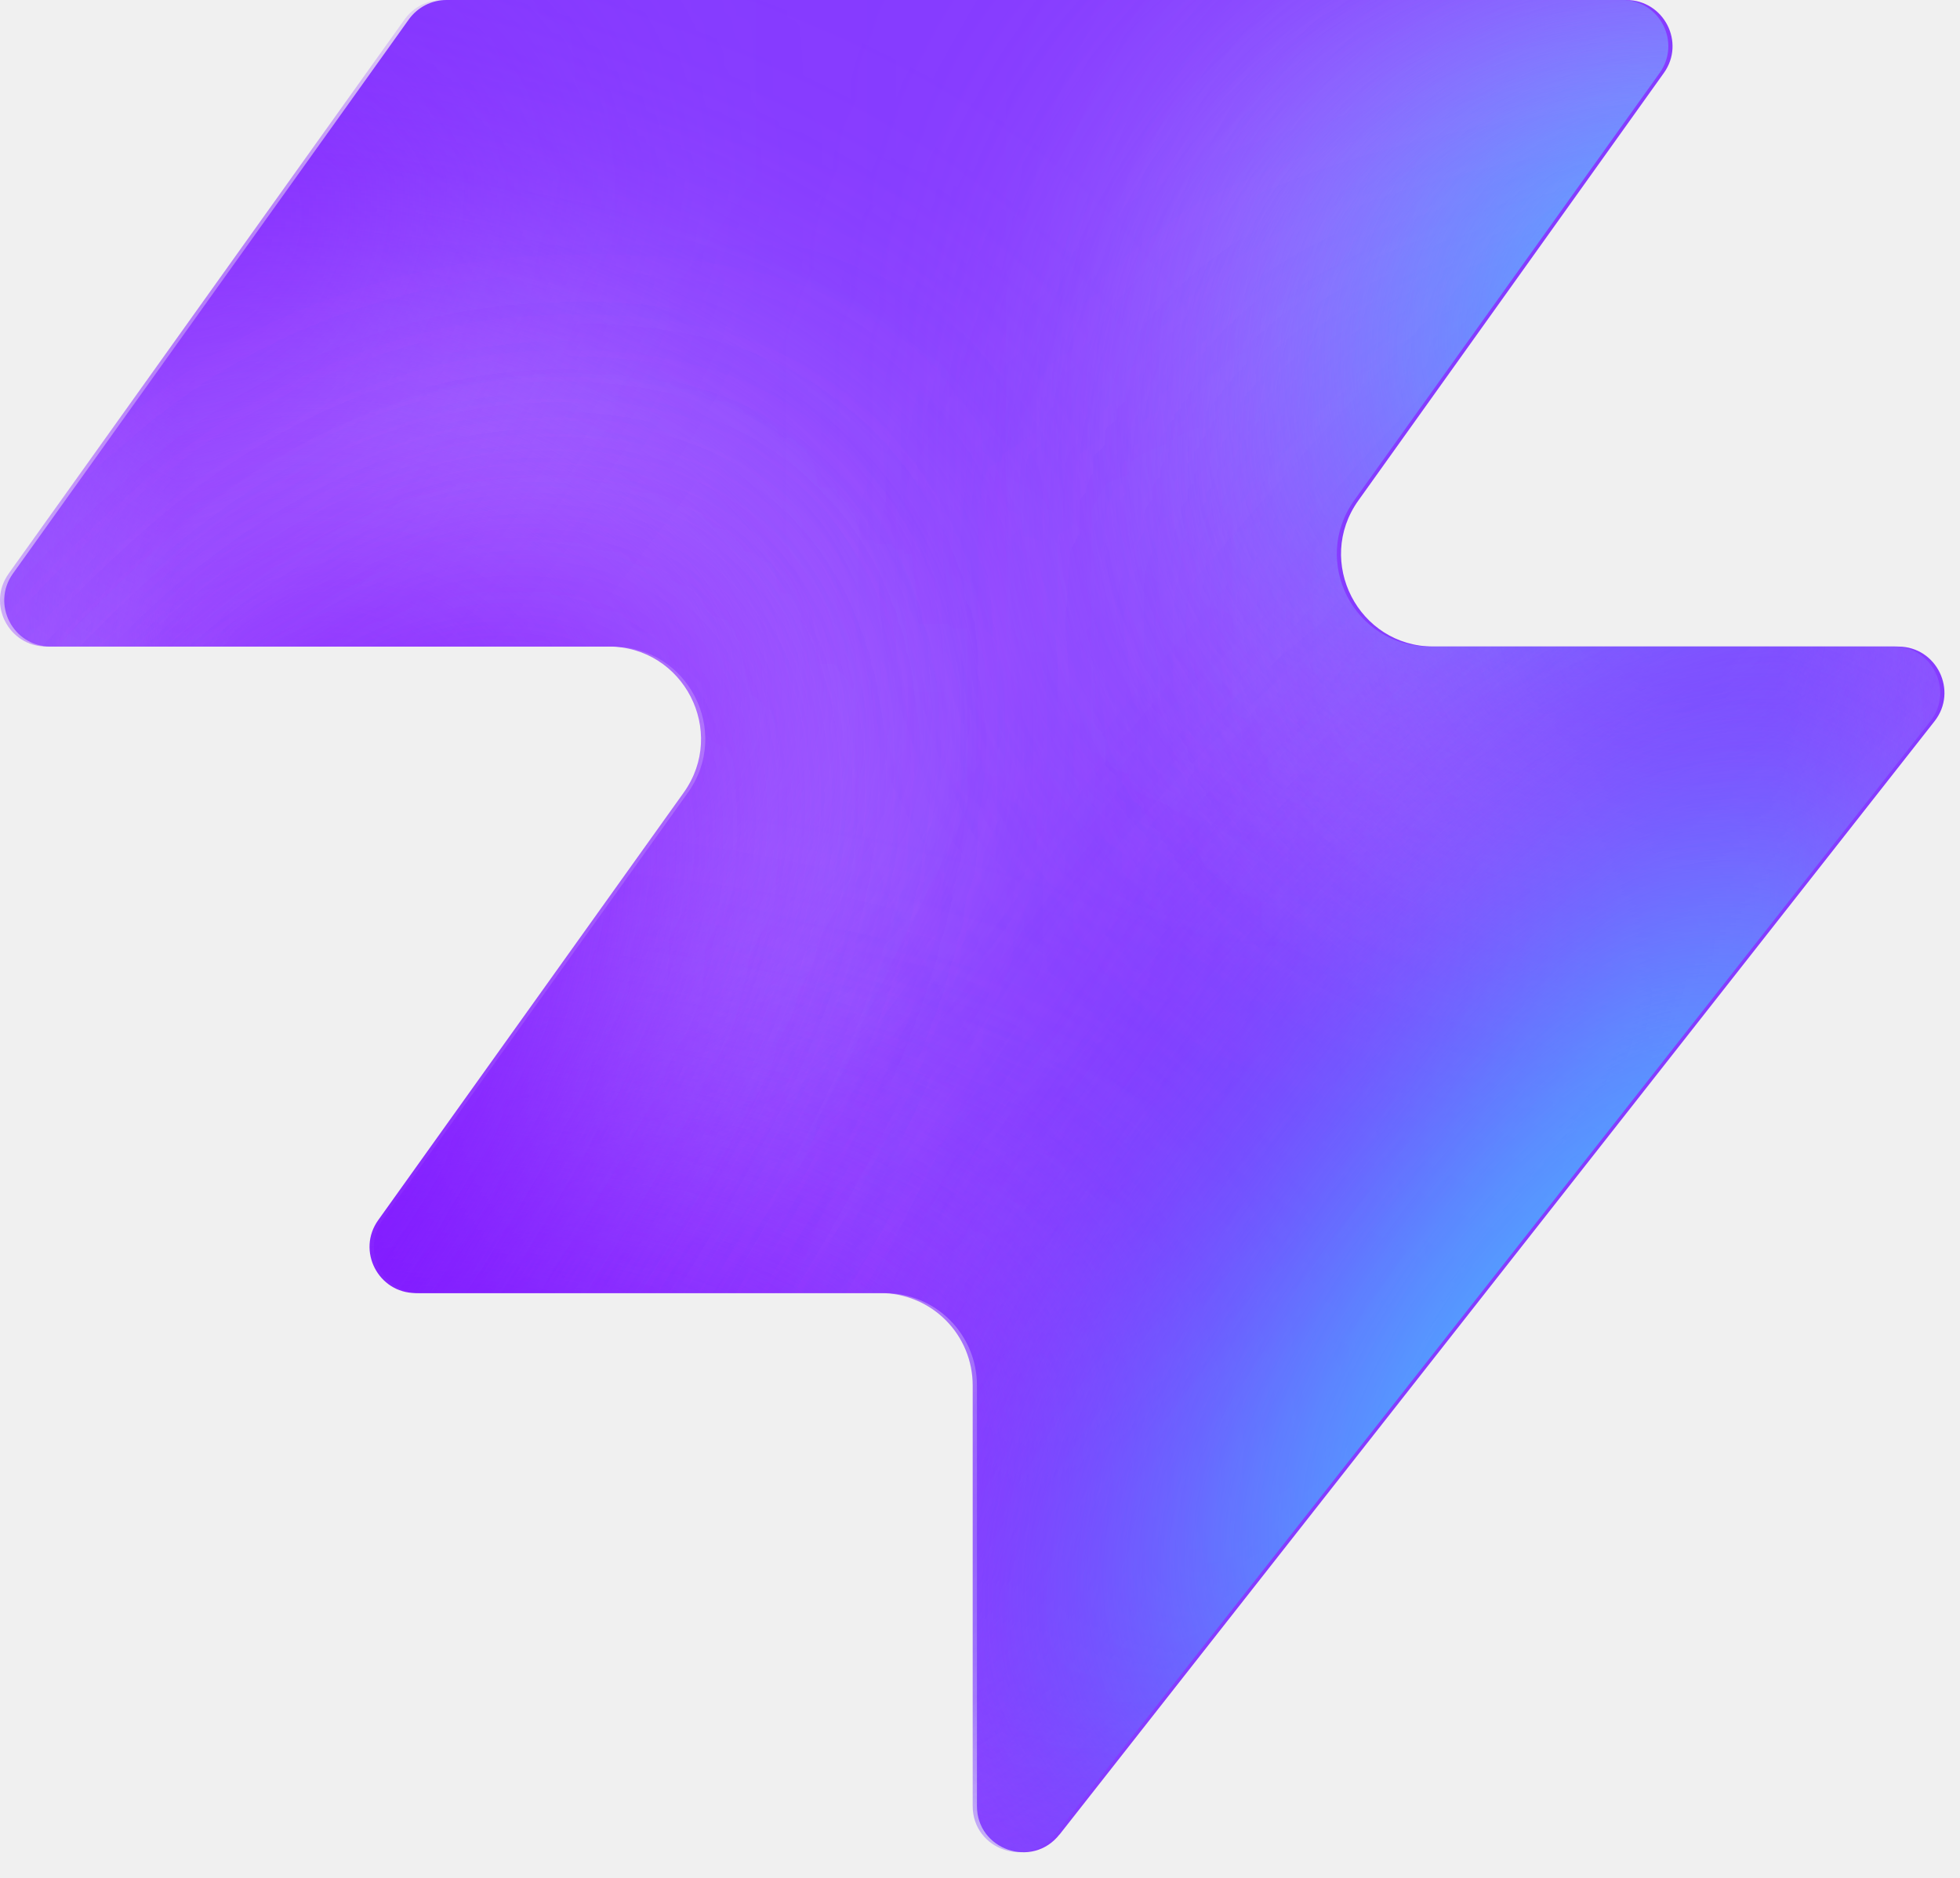
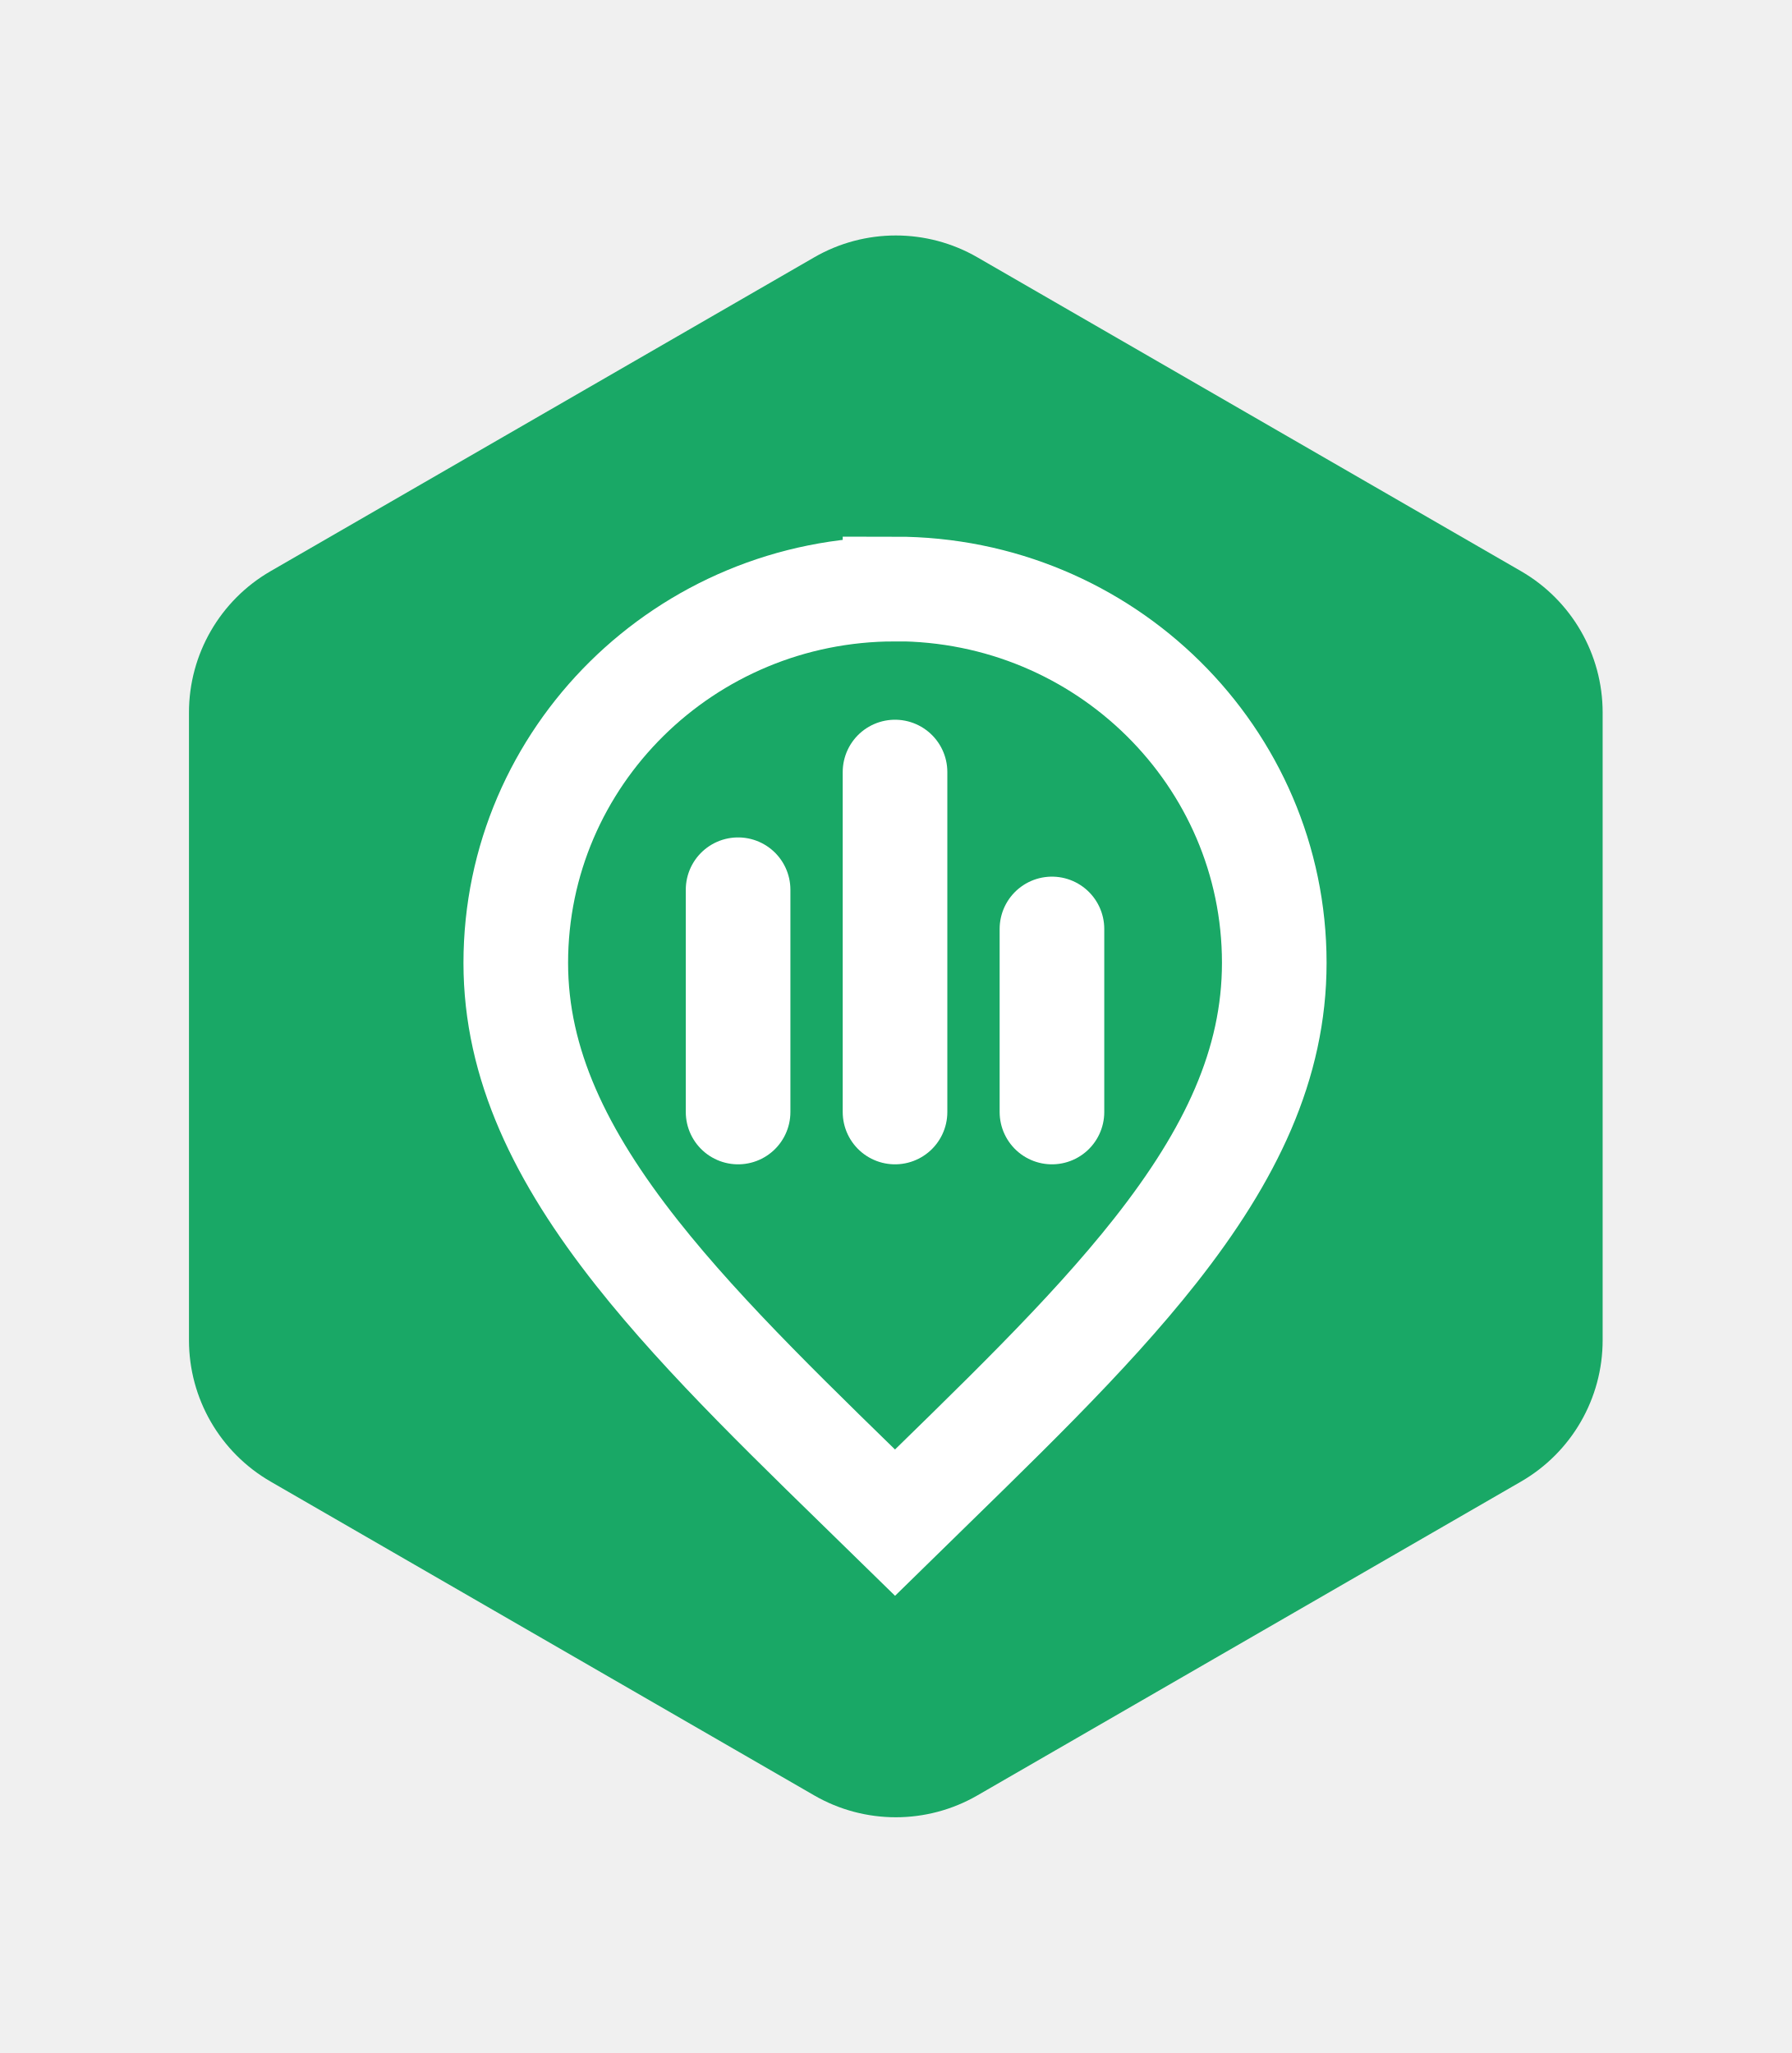
- <svg xmlns="http://www.w3.org/2000/svg" width="48" height="46" fill="none" viewBox="0 0 48 46">
-   <path fill="#863bff" d="M25.946 44.938c-.664.845-2.021.375-2.021-.698V33.937a2.26 2.26 0 0 0-2.262-2.262H10.287c-.92 0-1.456-1.04-.92-1.788l7.48-10.471c1.07-1.497 0-3.578-1.842-3.578H1.237c-.92 0-1.456-1.04-.92-1.788L10.013.474c.214-.297.556-.474.92-.474h28.894c.92 0 1.456 1.04.92 1.788l-7.48 10.471c-1.07 1.498 0 3.579 1.842 3.579h11.377c.943 0 1.473 1.088.89 1.83L25.947 44.94z" style="fill:#863bff;fill:color(display-p3 .525 .23 1);fill-opacity:1" />
-   <mask id="a" width="48" height="46" x="0" y="0" maskUnits="userSpaceOnUse" style="mask-type:alpha">
-     <path fill="#000" d="M25.842 44.938c-.664.844-2.021.375-2.021-.698V33.937a2.26 2.26 0 0 0-2.262-2.262H10.183c-.92 0-1.456-1.04-.92-1.788l7.48-10.471c1.07-1.498 0-3.579-1.842-3.579H1.133c-.92 0-1.456-1.04-.92-1.787L9.91.473c.214-.297.556-.474.92-.474h28.894c.92 0 1.456 1.04.92 1.788l-7.48 10.471c-1.07 1.498 0 3.578 1.842 3.578h11.377c.943 0 1.473 1.088.89 1.832L25.843 44.94z" style="fill:#000;fill-opacity:1" />
-   </mask>
-   <g mask="url(#a)">
-     <g filter="url(#b)">
-       <ellipse cx="5.508" cy="14.704" fill="#ede6ff" rx="5.508" ry="14.704" style="fill:#ede6ff;fill:color(display-p3 .927 .903 1);fill-opacity:1" transform="matrix(.00324 1 1 -.00324 -4.47 31.516)" />
-     </g>
-     <g filter="url(#c)">
-       <ellipse cx="10.399" cy="29.851" fill="#ede6ff" rx="10.399" ry="29.851" style="fill:#ede6ff;fill:color(display-p3 .927 .903 1);fill-opacity:1" transform="matrix(.00324 1 1 -.00324 -39.328 7.883)" />
-     </g>
-     <g filter="url(#d)">
-       <ellipse cx="5.508" cy="30.487" fill="#7e14ff" rx="5.508" ry="30.487" style="fill:#7e14ff;fill:color(display-p3 .492 .077 1);fill-opacity:1" transform="rotate(89.814 -25.913 -14.639)scale(1 -1)" />
-     </g>
-     <g filter="url(#e)">
-       <ellipse cx="5.508" cy="30.599" fill="#7e14ff" rx="5.508" ry="30.599" style="fill:#7e14ff;fill:color(display-p3 .492 .077 1);fill-opacity:1" transform="rotate(89.814 -32.644 -3.334)scale(1 -1)" />
-     </g>
-     <g filter="url(#f)">
-       <ellipse cx="5.508" cy="30.599" fill="#7e14ff" rx="5.508" ry="30.599" style="fill:#7e14ff;fill:color(display-p3 .492 .077 1);fill-opacity:1" transform="matrix(.00324 1 1 -.00324 -34.34 30.47)" />
-     </g>
-     <g filter="url(#g)">
-       <ellipse cx="14.072" cy="22.078" fill="#ede6ff" rx="14.072" ry="22.078" style="fill:#ede6ff;fill:color(display-p3 .927 .903 1);fill-opacity:1" transform="rotate(93.35 24.506 48.493)scale(-1 1)" />
-     </g>
-     <g filter="url(#h)">
-       <ellipse cx="3.47" cy="21.501" fill="#7e14ff" rx="3.47" ry="21.501" style="fill:#7e14ff;fill:color(display-p3 .492 .077 1);fill-opacity:1" transform="rotate(89.009 28.708 47.59)scale(-1 1)" />
-     </g>
-     <g filter="url(#i)">
-       <ellipse cx="3.47" cy="21.501" fill="#7e14ff" rx="3.47" ry="21.501" style="fill:#7e14ff;fill:color(display-p3 .492 .077 1);fill-opacity:1" transform="rotate(89.009 28.708 47.59)scale(-1 1)" />
-     </g>
-     <g filter="url(#j)">
-       <ellipse cx=".387" cy="8.972" fill="#7e14ff" rx="4.407" ry="29.108" style="fill:#7e14ff;fill:color(display-p3 .492 .077 1);fill-opacity:1" transform="rotate(39.51 .387 8.972)" />
-     </g>
-     <g filter="url(#k)">
-       <ellipse cx="47.523" cy="-6.092" fill="#7e14ff" rx="4.407" ry="29.108" style="fill:#7e14ff;fill:color(display-p3 .492 .077 1);fill-opacity:1" transform="rotate(37.892 47.523 -6.092)" />
-     </g>
-     <g filter="url(#l)">
-       <ellipse cx="41.412" cy="6.333" fill="#47bfff" rx="5.971" ry="9.665" style="fill:#47bfff;fill:color(display-p3 .28 .748 1);fill-opacity:1" transform="rotate(37.892 41.412 6.333)" />
-     </g>
-     <g filter="url(#m)">
-       <ellipse cx="-1.879" cy="38.332" fill="#7e14ff" rx="4.407" ry="29.108" style="fill:#7e14ff;fill:color(display-p3 .492 .077 1);fill-opacity:1" transform="rotate(37.892 -1.88 38.332)" />
-     </g>
-     <g filter="url(#n)">
-       <ellipse cx="-1.879" cy="38.332" fill="#7e14ff" rx="4.407" ry="29.108" style="fill:#7e14ff;fill:color(display-p3 .492 .077 1);fill-opacity:1" transform="rotate(37.892 -1.88 38.332)" />
-     </g>
-     <g filter="url(#o)">
-       <ellipse cx="35.651" cy="29.907" fill="#7e14ff" rx="4.407" ry="29.108" style="fill:#7e14ff;fill:color(display-p3 .492 .077 1);fill-opacity:1" transform="rotate(37.892 35.651 29.907)" />
-     </g>
-     <g filter="url(#p)">
-       <ellipse cx="38.418" cy="32.4" fill="#47bfff" rx="5.971" ry="15.297" style="fill:#47bfff;fill:color(display-p3 .28 .748 1);fill-opacity:1" transform="rotate(37.892 38.418 32.4)" />
-     </g>
-   </g>
+ <svg xmlns="http://www.w3.org/2000/svg" id="Layer_1" data-name="Layer 1" viewBox="0 0 137 157">
  <defs>
-     <filter id="b" width="60.045" height="41.654" x="-19.77" y="16.149" color-interpolation-filters="sRGB" filterUnits="userSpaceOnUse">
-       <feFlood flood-opacity="0" result="BackgroundImageFix" />
-       <feBlend in="SourceGraphic" in2="BackgroundImageFix" result="shape" />
-       <feGaussianBlur result="effect1_foregroundBlur_2002_17158" stdDeviation="7.659" />
-     </filter>
-     <filter id="c" width="90.34" height="51.437" x="-54.613" y="-7.533" color-interpolation-filters="sRGB" filterUnits="userSpaceOnUse">
-       <feFlood flood-opacity="0" result="BackgroundImageFix" />
-       <feBlend in="SourceGraphic" in2="BackgroundImageFix" result="shape" />
-       <feGaussianBlur result="effect1_foregroundBlur_2002_17158" stdDeviation="7.659" />
-     </filter>
-     <filter id="d" width="79.355" height="29.4" x="-49.64" y="2.03" color-interpolation-filters="sRGB" filterUnits="userSpaceOnUse">
-       <feFlood flood-opacity="0" result="BackgroundImageFix" />
-       <feBlend in="SourceGraphic" in2="BackgroundImageFix" result="shape" />
-       <feGaussianBlur result="effect1_foregroundBlur_2002_17158" stdDeviation="4.596" />
-     </filter>
-     <filter id="e" width="79.579" height="29.4" x="-45.045" y="20.029" color-interpolation-filters="sRGB" filterUnits="userSpaceOnUse">
-       <feFlood flood-opacity="0" result="BackgroundImageFix" />
-       <feBlend in="SourceGraphic" in2="BackgroundImageFix" result="shape" />
-       <feGaussianBlur result="effect1_foregroundBlur_2002_17158" stdDeviation="4.596" />
-     </filter>
-     <filter id="f" width="79.579" height="29.4" x="-43.513" y="21.178" color-interpolation-filters="sRGB" filterUnits="userSpaceOnUse">
-       <feFlood flood-opacity="0" result="BackgroundImageFix" />
-       <feBlend in="SourceGraphic" in2="BackgroundImageFix" result="shape" />
-       <feGaussianBlur result="effect1_foregroundBlur_2002_17158" stdDeviation="4.596" />
-     </filter>
-     <filter id="g" width="74.749" height="58.852" x="15.756" y="-17.901" color-interpolation-filters="sRGB" filterUnits="userSpaceOnUse">
-       <feFlood flood-opacity="0" result="BackgroundImageFix" />
-       <feBlend in="SourceGraphic" in2="BackgroundImageFix" result="shape" />
-       <feGaussianBlur result="effect1_foregroundBlur_2002_17158" stdDeviation="7.659" />
-     </filter>
-     <filter id="h" width="61.377" height="25.362" x="23.548" y="2.284" color-interpolation-filters="sRGB" filterUnits="userSpaceOnUse">
-       <feFlood flood-opacity="0" result="BackgroundImageFix" />
-       <feBlend in="SourceGraphic" in2="BackgroundImageFix" result="shape" />
-       <feGaussianBlur result="effect1_foregroundBlur_2002_17158" stdDeviation="4.596" />
-     </filter>
-     <filter id="i" width="61.377" height="25.362" x="23.548" y="2.284" color-interpolation-filters="sRGB" filterUnits="userSpaceOnUse">
-       <feFlood flood-opacity="0" result="BackgroundImageFix" />
-       <feBlend in="SourceGraphic" in2="BackgroundImageFix" result="shape" />
-       <feGaussianBlur result="effect1_foregroundBlur_2002_17158" stdDeviation="4.596" />
-     </filter>
-     <filter id="j" width="56.045" height="63.649" x="-27.636" y="-22.853" color-interpolation-filters="sRGB" filterUnits="userSpaceOnUse">
-       <feFlood flood-opacity="0" result="BackgroundImageFix" />
-       <feBlend in="SourceGraphic" in2="BackgroundImageFix" result="shape" />
-       <feGaussianBlur result="effect1_foregroundBlur_2002_17158" stdDeviation="4.596" />
-     </filter>
-     <filter id="k" width="54.814" height="64.646" x="20.116" y="-38.415" color-interpolation-filters="sRGB" filterUnits="userSpaceOnUse">
-       <feFlood flood-opacity="0" result="BackgroundImageFix" />
-       <feBlend in="SourceGraphic" in2="BackgroundImageFix" result="shape" />
-       <feGaussianBlur result="effect1_foregroundBlur_2002_17158" stdDeviation="4.596" />
-     </filter>
-     <filter id="l" width="33.541" height="35.313" x="24.641" y="-11.323" color-interpolation-filters="sRGB" filterUnits="userSpaceOnUse">
-       <feFlood flood-opacity="0" result="BackgroundImageFix" />
-       <feBlend in="SourceGraphic" in2="BackgroundImageFix" result="shape" />
-       <feGaussianBlur result="effect1_foregroundBlur_2002_17158" stdDeviation="4.596" />
-     </filter>
-     <filter id="m" width="54.814" height="64.646" x="-29.286" y="6.009" color-interpolation-filters="sRGB" filterUnits="userSpaceOnUse">
-       <feFlood flood-opacity="0" result="BackgroundImageFix" />
-       <feBlend in="SourceGraphic" in2="BackgroundImageFix" result="shape" />
-       <feGaussianBlur result="effect1_foregroundBlur_2002_17158" stdDeviation="4.596" />
-     </filter>
-     <filter id="n" width="54.814" height="64.646" x="-29.286" y="6.009" color-interpolation-filters="sRGB" filterUnits="userSpaceOnUse">
-       <feFlood flood-opacity="0" result="BackgroundImageFix" />
-       <feBlend in="SourceGraphic" in2="BackgroundImageFix" result="shape" />
-       <feGaussianBlur result="effect1_foregroundBlur_2002_17158" stdDeviation="4.596" />
-     </filter>
-     <filter id="o" width="54.814" height="64.646" x="8.244" y="-2.416" color-interpolation-filters="sRGB" filterUnits="userSpaceOnUse">
-       <feFlood flood-opacity="0" result="BackgroundImageFix" />
-       <feBlend in="SourceGraphic" in2="BackgroundImageFix" result="shape" />
-       <feGaussianBlur result="effect1_foregroundBlur_2002_17158" stdDeviation="4.596" />
-     </filter>
-     <filter id="p" width="39.409" height="43.623" x="18.713" y="10.588" color-interpolation-filters="sRGB" filterUnits="userSpaceOnUse">
-       <feFlood flood-opacity="0" result="BackgroundImageFix" />
-       <feBlend in="SourceGraphic" in2="BackgroundImageFix" result="shape" />
-       <feGaussianBlur result="effect1_foregroundBlur_2002_17158" stdDeviation="4.596" />
-     </filter>
+     <style>
+       .cls-1 {
+         stroke-miterlimit: 4.45;
+       }
+ 
+       .cls-1, .cls-2 {
+         fill: none;
+         stroke: #fff;
+         stroke-width: 8px;
+       }
+ 
+       .cls-3 {
+         fill: #19a866;
+       }
+ 
+       .cls-2 {
+         stroke-linecap: round;
+       }
+     </style>
  </defs>
+   <path class="cls-3" d="M62.26,19.68c3.86-2.23,8.62-2.23,12.48,0l41.57,24c3.86,2.23,6.24,6.35,6.24,10.81v48c0,4.46-2.38,8.58-6.24,10.81l-41.57,24c-3.86,2.23-8.62,2.23-12.48,0l-41.57-24c-3.86-2.23-6.24-6.35-6.24-10.81v-48c0-4.46,2.38-8.58,6.24-10.81l41.57-24Z" />
+   <path class="cls-1" d="M68.44,45.04c16.06,0,29,12.85,29,28.59,0,7.74-3.31,14.67-9.09,22.01-5.24,6.65-12.15,13.2-19.91,20.8-7.56-7.39-14.45-13.94-19.73-20.62-5.86-7.42-9.27-14.46-9.27-22.18,0-15.74,12.94-28.59,29-28.59Z" />
+   <line class="cls-2" x1="56.44" y1="68.04" x2="56.44" y2="85.04" />
+   <line class="cls-2" x1="68.44" y1="59.04" x2="68.44" y2="85.04" />
+   <line class="cls-2" x1="80.44" y1="71.04" x2="80.44" y2="85.04" />
</svg>
